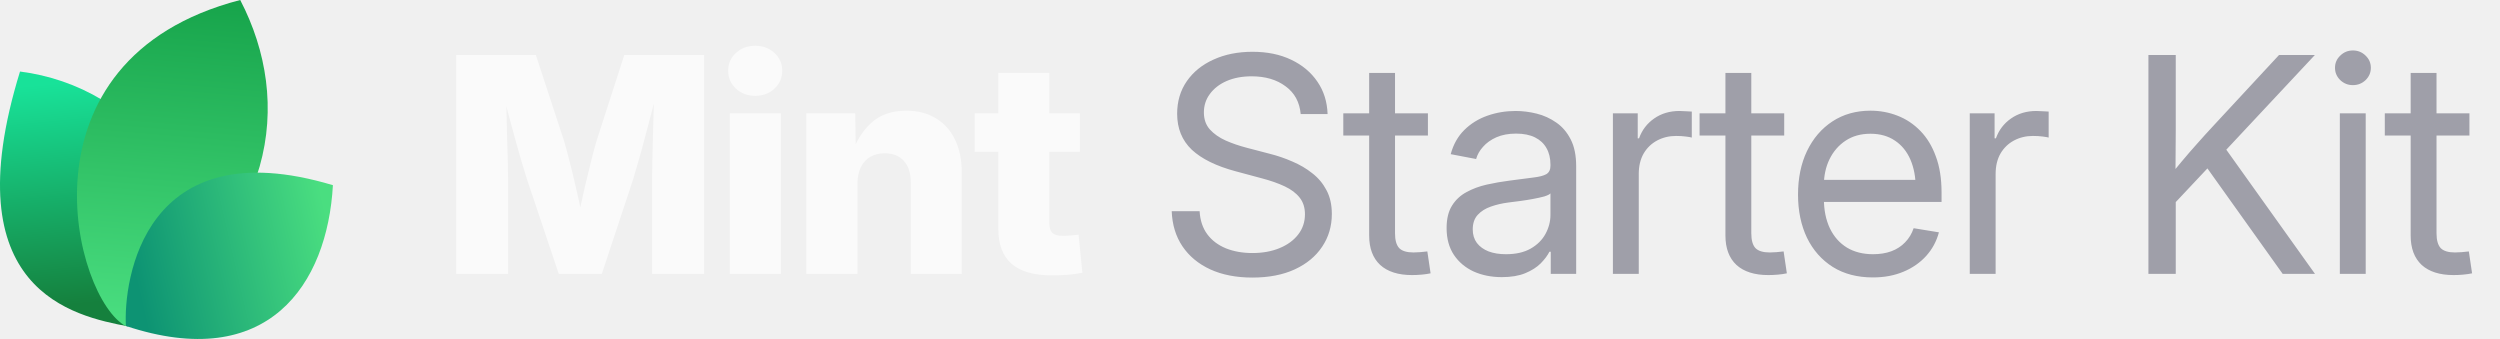
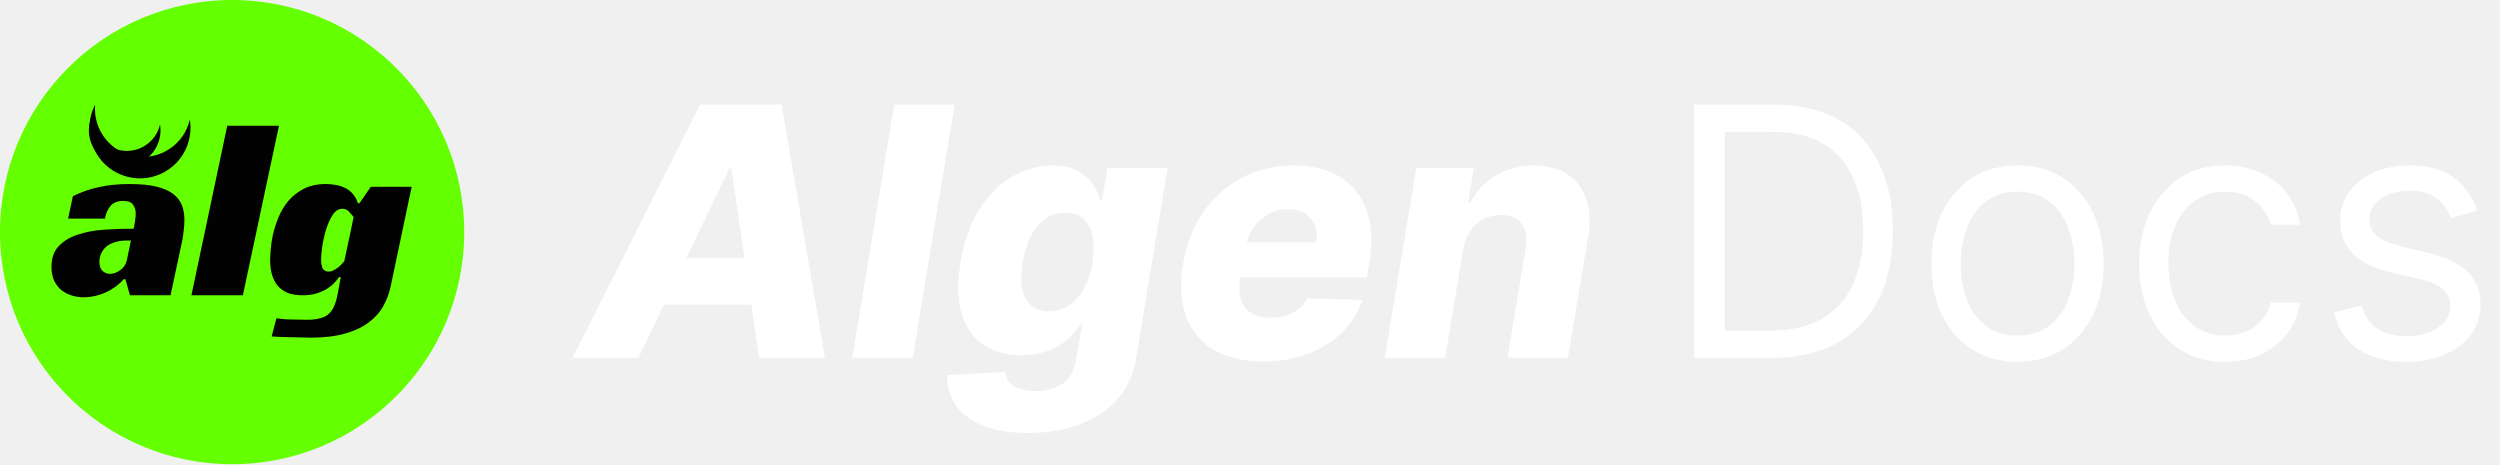
- <svg xmlns="http://www.w3.org/2000/svg" width="177" height="24" viewBox="0 0 177 24" fill="none">
-   <path d="M9.061 23.108C5.268 22.377 -3.391 20.627 1.417 5.064C9.634 6.099 16.973 14.064 9.061 23.108Z" fill="url(#paint0_linear_17557_2145)" />
-   <path d="M8.919 23.094C5.276 21.222 0.784 4.209 17.007 0C20.757 7.193 19.621 16.545 8.919 23.094Z" fill="url(#paint1_linear_17557_2145)" />
-   <path d="M8.914 23.079C8.735 19.882 10.159 9.085 23.57 13.111C23.181 20.123 18.984 26.418 8.914 23.079Z" fill="url(#paint2_linear_17557_2145)" />
-   <path d="M32.301 19.392V3.894H37.938L39.925 9.948C40.036 10.315 40.164 10.787 40.31 11.362C40.462 11.938 40.611 12.552 40.757 13.204C40.91 13.855 41.048 14.483 41.173 15.086C41.305 15.682 41.412 16.192 41.495 16.615H40.695C40.771 16.192 40.871 15.682 40.996 15.086C41.128 14.49 41.267 13.866 41.412 13.214C41.565 12.562 41.714 11.948 41.86 11.373C42.005 10.79 42.133 10.315 42.244 9.948L44.2 3.894H49.848V19.392H46.166V12.704C46.166 12.357 46.173 11.917 46.187 11.383C46.2 10.849 46.214 10.27 46.228 9.646C46.249 9.022 46.266 8.391 46.28 7.753C46.301 7.115 46.311 6.519 46.311 5.964H46.623C46.485 6.561 46.332 7.181 46.166 7.826C45.999 8.471 45.833 9.102 45.666 9.719C45.507 10.336 45.351 10.901 45.198 11.414C45.053 11.928 44.928 12.357 44.824 12.704L42.608 19.392H39.561L37.314 12.704C37.203 12.357 37.072 11.928 36.919 11.414C36.773 10.901 36.614 10.34 36.441 9.729C36.274 9.112 36.104 8.481 35.931 7.836C35.764 7.192 35.608 6.567 35.463 5.964H35.827C35.834 6.512 35.844 7.105 35.858 7.743C35.872 8.374 35.886 9.005 35.9 9.636C35.92 10.26 35.938 10.839 35.952 11.373C35.965 11.907 35.972 12.351 35.972 12.704V19.392H32.301ZM51.668 19.392V8.024H55.288V19.392H51.668ZM53.468 6.786C52.927 6.786 52.473 6.616 52.105 6.276C51.738 5.93 51.554 5.507 51.554 5.007C51.554 4.508 51.738 4.088 52.105 3.749C52.473 3.409 52.927 3.239 53.468 3.239C54.009 3.239 54.463 3.409 54.83 3.749C55.198 4.082 55.382 4.501 55.382 5.007C55.382 5.507 55.198 5.93 54.83 6.276C54.463 6.616 54.009 6.786 53.468 6.786ZM60.708 13.027V19.392H57.088V8.024H60.551L60.593 10.967H60.281C60.593 10.024 61.061 9.268 61.685 8.7C62.309 8.124 63.138 7.836 64.171 7.836C64.975 7.836 65.672 8.017 66.262 8.377C66.851 8.731 67.302 9.234 67.614 9.885C67.933 10.537 68.092 11.307 68.092 12.194V19.392H64.483V12.912C64.483 12.26 64.32 11.754 63.994 11.394C63.675 11.033 63.221 10.853 62.632 10.853C62.25 10.853 61.914 10.936 61.623 11.102C61.332 11.269 61.106 11.515 60.947 11.841C60.787 12.16 60.708 12.555 60.708 13.027ZM76.456 8.024V10.749H69.008V8.024H76.456ZM70.683 5.163H74.292V15.783C74.292 16.102 74.361 16.334 74.5 16.48C74.646 16.625 74.899 16.698 75.259 16.698C75.405 16.698 75.596 16.688 75.831 16.667C76.074 16.646 76.251 16.629 76.362 16.615L76.632 19.309C76.313 19.378 75.963 19.427 75.582 19.455C75.207 19.482 74.836 19.496 74.469 19.496C73.2 19.496 72.25 19.222 71.619 18.674C70.995 18.127 70.683 17.308 70.683 16.22V5.163Z" fill="#FAFAFA" />
-   <path d="M88.667 19.652C87.523 19.652 86.528 19.458 85.682 19.07C84.843 18.681 84.188 18.137 83.716 17.437C83.245 16.736 82.992 15.908 82.957 14.951H84.933C84.968 15.596 85.148 16.14 85.474 16.584C85.8 17.021 86.24 17.354 86.795 17.582C87.35 17.804 87.974 17.915 88.667 17.915C89.388 17.915 90.026 17.801 90.581 17.572C91.143 17.343 91.583 17.024 91.902 16.615C92.228 16.199 92.391 15.717 92.391 15.169C92.391 14.698 92.266 14.306 92.017 13.994C91.767 13.675 91.413 13.408 90.956 13.193C90.498 12.978 89.954 12.787 89.323 12.621L87.502 12.132C86.123 11.765 85.082 11.255 84.382 10.603C83.689 9.944 83.342 9.095 83.342 8.055C83.342 7.174 83.571 6.404 84.028 5.746C84.486 5.087 85.117 4.577 85.921 4.217C86.726 3.849 87.645 3.666 88.678 3.666C89.718 3.666 90.63 3.853 91.413 4.227C92.204 4.602 92.824 5.122 93.275 5.787C93.726 6.446 93.965 7.209 93.993 8.076H92.089C92.013 7.23 91.656 6.574 91.018 6.11C90.387 5.638 89.586 5.403 88.615 5.403C87.95 5.403 87.36 5.513 86.847 5.735C86.341 5.957 85.946 6.262 85.661 6.651C85.377 7.032 85.235 7.469 85.235 7.961C85.235 8.447 85.377 8.849 85.661 9.168C85.946 9.48 86.317 9.74 86.774 9.948C87.232 10.149 87.724 10.319 88.251 10.457L89.884 10.884C90.439 11.023 90.977 11.206 91.496 11.435C92.023 11.657 92.495 11.934 92.911 12.267C93.334 12.593 93.67 12.995 93.92 13.474C94.17 13.945 94.294 14.504 94.294 15.149C94.294 16.015 94.066 16.788 93.608 17.468C93.157 18.148 92.512 18.681 91.673 19.07C90.834 19.458 89.832 19.652 88.667 19.652ZM101.097 8.024V9.594H95.106V8.024H101.097ZM96.937 5.163H98.767V16.521C98.767 17 98.865 17.347 99.059 17.562C99.26 17.77 99.6 17.874 100.078 17.874C100.21 17.874 100.366 17.867 100.546 17.853C100.733 17.832 100.903 17.815 101.056 17.801L101.285 19.351C101.097 19.392 100.886 19.423 100.65 19.444C100.414 19.465 100.189 19.475 99.974 19.475C98.996 19.475 98.244 19.236 97.717 18.758C97.197 18.272 96.937 17.579 96.937 16.677V5.163ZM106.33 19.621C105.595 19.621 104.932 19.489 104.343 19.226C103.754 18.955 103.285 18.564 102.939 18.05C102.592 17.53 102.419 16.896 102.419 16.147C102.419 15.495 102.547 14.965 102.804 14.556C103.06 14.146 103.403 13.828 103.833 13.599C104.263 13.363 104.742 13.186 105.269 13.068C105.796 12.95 106.333 12.857 106.881 12.787C107.574 12.69 108.132 12.617 108.555 12.569C108.978 12.52 109.287 12.441 109.481 12.33C109.675 12.212 109.772 12.014 109.772 11.737V11.654C109.772 11.203 109.679 10.815 109.492 10.489C109.311 10.163 109.041 9.91 108.68 9.729C108.32 9.549 107.872 9.459 107.338 9.459C106.805 9.459 106.34 9.546 105.945 9.719C105.556 9.892 105.241 10.118 104.998 10.395C104.755 10.665 104.593 10.953 104.509 11.258L102.71 10.915C102.897 10.222 103.22 9.65 103.677 9.199C104.135 8.748 104.679 8.412 105.31 8.19C105.941 7.968 106.607 7.857 107.307 7.857C107.8 7.857 108.295 7.92 108.795 8.044C109.301 8.169 109.765 8.381 110.188 8.679C110.611 8.97 110.951 9.369 111.208 9.875C111.464 10.374 111.593 11.005 111.593 11.768V19.392H109.793V17.822H109.7C109.568 18.085 109.363 18.359 109.086 18.643C108.809 18.921 108.444 19.153 107.994 19.34C107.543 19.527 106.988 19.621 106.33 19.621ZM106.621 17.998C107.321 17.998 107.904 17.867 108.368 17.603C108.84 17.333 109.19 16.986 109.419 16.563C109.654 16.133 109.772 15.682 109.772 15.211V13.692C109.703 13.769 109.554 13.841 109.325 13.911C109.096 13.973 108.829 14.032 108.524 14.088C108.226 14.143 107.921 14.192 107.609 14.233C107.304 14.275 107.033 14.309 106.798 14.337C106.354 14.393 105.938 14.49 105.549 14.628C105.168 14.76 104.86 14.954 104.624 15.211C104.388 15.467 104.27 15.811 104.27 16.241C104.27 16.615 104.367 16.934 104.561 17.198C104.762 17.461 105.04 17.662 105.393 17.801C105.747 17.933 106.156 17.998 106.621 17.998ZM114.193 19.392V8.024H115.951V9.792H116.045C116.253 9.209 116.61 8.741 117.116 8.388C117.622 8.034 118.219 7.857 118.905 7.857C119.058 7.857 119.217 7.864 119.384 7.878C119.55 7.885 119.682 7.892 119.779 7.899V9.74C119.716 9.719 119.578 9.695 119.363 9.667C119.155 9.639 118.922 9.625 118.666 9.625C118.174 9.625 117.726 9.733 117.324 9.948C116.922 10.163 116.603 10.471 116.367 10.874C116.138 11.276 116.024 11.758 116.024 12.319V19.392H114.193ZM126.322 8.024V9.594H120.33V8.024H126.322ZM122.161 5.163H123.992V16.521C123.992 17 124.089 17.347 124.283 17.562C124.484 17.77 124.824 17.874 125.302 17.874C125.434 17.874 125.59 17.867 125.77 17.853C125.958 17.832 126.127 17.815 126.28 17.801L126.509 19.351C126.322 19.392 126.11 19.423 125.874 19.444C125.639 19.465 125.413 19.475 125.198 19.475C124.221 19.475 123.468 19.236 122.941 18.758C122.421 18.272 122.161 17.579 122.161 16.677V5.163ZM132.604 19.642C131.502 19.642 130.555 19.396 129.765 18.903C128.974 18.404 128.364 17.714 127.934 16.834C127.511 15.946 127.3 14.927 127.3 13.775C127.3 12.611 127.511 11.584 127.934 10.697C128.364 9.802 128.964 9.102 129.734 8.596C130.51 8.089 131.408 7.836 132.428 7.836C133.1 7.836 133.738 7.954 134.341 8.19C134.952 8.426 135.489 8.783 135.954 9.261C136.425 9.74 136.793 10.343 137.056 11.071C137.327 11.792 137.462 12.645 137.462 13.63V14.296H128.433V12.735H136.463L135.631 13.297C135.631 12.541 135.506 11.876 135.257 11.3C135.007 10.725 134.643 10.277 134.165 9.958C133.686 9.632 133.107 9.469 132.428 9.469C131.748 9.469 131.162 9.632 130.67 9.958C130.177 10.284 129.796 10.725 129.526 11.279C129.262 11.827 129.13 12.441 129.13 13.12V14.046C129.13 14.864 129.273 15.572 129.557 16.168C129.841 16.757 130.243 17.211 130.763 17.53C131.283 17.842 131.901 17.998 132.615 17.998C133.093 17.998 133.523 17.929 133.905 17.79C134.293 17.645 134.619 17.433 134.882 17.156C135.153 16.879 135.354 16.546 135.486 16.157L137.275 16.449C137.108 17.08 136.81 17.634 136.38 18.113C135.95 18.591 135.413 18.966 134.768 19.236C134.123 19.507 133.402 19.642 132.604 19.642ZM139.459 19.392V8.024H141.217V9.792H141.311C141.519 9.209 141.876 8.741 142.382 8.388C142.888 8.034 143.485 7.857 144.171 7.857C144.324 7.857 144.483 7.864 144.649 7.878C144.816 7.885 144.948 7.892 145.045 7.899V9.74C144.982 9.719 144.844 9.695 144.629 9.667C144.421 9.639 144.188 9.625 143.932 9.625C143.439 9.625 142.992 9.733 142.59 9.948C142.188 10.163 141.869 10.471 141.633 10.874C141.404 11.276 141.29 11.758 141.29 12.319V19.392H139.459ZM153.429 14.961V12.715C153.783 12.257 154.136 11.82 154.49 11.404C154.844 10.981 155.204 10.565 155.572 10.156C155.939 9.74 156.314 9.327 156.695 8.918L161.355 3.894H163.893L157.277 10.967H157.184L153.429 14.961ZM152.108 19.392V3.894H154.043V9.241L154.022 12.559L154.043 13.505V19.392H152.108ZM161.615 19.392L155.967 11.477L157.173 9.969L163.903 19.392H161.615ZM165.661 19.392V8.024H167.492V19.392H165.661ZM166.587 6.027C166.24 6.027 165.942 5.909 165.692 5.673C165.443 5.43 165.318 5.139 165.318 4.799C165.318 4.459 165.443 4.172 165.692 3.936C165.942 3.693 166.24 3.572 166.587 3.572C166.934 3.572 167.232 3.693 167.482 3.936C167.731 4.172 167.856 4.459 167.856 4.799C167.856 5.139 167.731 5.43 167.482 5.673C167.232 5.909 166.934 6.027 166.587 6.027ZM174.836 8.024V9.594H168.844V8.024H174.836ZM170.675 5.163H172.506V16.521C172.506 17 172.603 17.347 172.797 17.562C172.998 17.77 173.338 17.874 173.816 17.874C173.948 17.874 174.104 17.867 174.284 17.853C174.472 17.832 174.641 17.815 174.794 17.801L175.023 19.351C174.836 19.392 174.624 19.423 174.388 19.444C174.153 19.465 173.927 19.475 173.712 19.475C172.735 19.475 171.982 19.236 171.455 18.758C170.935 18.272 170.675 17.579 170.675 16.677V5.163Z" fill="#9F9FA9" />
-   <defs>
-     <linearGradient id="paint0_linear_17557_2145" x1="3.776" y1="5.916" x2="5.232" y2="21.559" gradientUnits="userSpaceOnUse">
-       <stop stop-color="#18E299" />
-       <stop offset="1" stop-color="#15803D" />
-     </linearGradient>
-     <linearGradient id="paint1_linear_17557_2145" x1="12.171" y1="-0.718" x2="10.19" y2="22.983" gradientUnits="userSpaceOnUse">
-       <stop stop-color="#16A34A" />
-       <stop offset="1" stop-color="#4ADE80" />
-     </linearGradient>
-     <linearGradient id="paint2_linear_17557_2145" x1="23.133" y1="15.353" x2="9.338" y2="18.52" gradientUnits="userSpaceOnUse">
-       <stop stop-color="#4ADE80" />
-       <stop offset="1" stop-color="#0D9373" />
-     </linearGradient>
-   </defs>
+ <svg xmlns="http://www.w3.org/2000/svg" width="517" height="96" viewBox="0 0 517 96" fill="none">
+   <path d="M48 96C74.51 96 96 74.51 96 48C96 21.49 74.51 0 48 0C21.49 0 0 21.49 0 48C0 74.51 21.49 96 48 96Z" fill="#64FF00" />
+   <path d="M15.077 40.562C16.851 39.692 18.66 39.066 20.503 38.683C22.381 38.266 24.468 38.057 26.764 38.057C28.99 38.057 30.834 38.231 32.295 38.579C33.755 38.927 34.921 39.431 35.79 40.092C36.66 40.753 37.269 41.536 37.616 42.44C37.964 43.344 38.138 44.37 38.138 45.518C38.138 46.179 38.086 46.892 37.982 47.657C37.912 48.423 37.825 49.066 37.721 49.588L35.269 61.066H26.869L25.929 57.727H25.616C24.503 58.944 23.199 59.883 21.703 60.544C20.242 61.17 18.782 61.484 17.321 61.484C16.486 61.484 15.668 61.362 14.868 61.118C14.068 60.875 13.355 60.51 12.729 60.023C12.103 59.501 11.599 58.858 11.216 58.092C10.834 57.292 10.642 56.336 10.642 55.223C10.642 53.414 11.129 51.988 12.103 50.944C13.112 49.866 14.416 49.066 16.016 48.544C17.651 47.988 19.477 47.64 21.494 47.501C23.547 47.362 25.599 47.292 27.651 47.292C27.721 46.944 27.808 46.457 27.912 45.831C28.016 45.17 28.069 44.596 28.069 44.109C28.069 43.483 27.895 42.91 27.547 42.388C27.234 41.831 26.555 41.553 25.512 41.553C24.295 41.553 23.39 41.918 22.799 42.649C22.242 43.344 21.877 44.197 21.703 45.205H14.086L15.077 40.562ZM27.077 49.744H26.138C25.129 49.744 24.26 49.883 23.529 50.162C22.834 50.405 22.26 50.736 21.808 51.153C21.39 51.57 21.077 52.04 20.869 52.562C20.66 53.084 20.555 53.605 20.555 54.127C20.555 54.962 20.764 55.588 21.181 56.005C21.634 56.423 22.155 56.631 22.747 56.631C23.477 56.631 24.19 56.37 24.886 55.849C25.616 55.327 26.069 54.631 26.242 53.762L27.077 49.744ZM50.23 61.066H39.586L46.995 26.005H57.691L50.23 61.066ZM76.681 38.631H85.133L80.855 58.927C80.542 60.492 80.02 61.936 79.289 63.258C78.559 64.579 77.533 65.727 76.211 66.701C74.924 67.675 73.289 68.44 71.307 68.997C69.359 69.553 66.976 69.831 64.159 69.831C63.637 69.831 63.011 69.814 62.281 69.779C61.55 69.779 60.802 69.762 60.037 69.727C59.272 69.727 58.541 69.71 57.846 69.675C57.15 69.64 56.594 69.605 56.176 69.571L57.167 65.814C58.281 65.988 59.411 66.075 60.559 66.075C61.741 66.11 62.75 66.127 63.585 66.127C64.628 66.127 65.498 66.023 66.194 65.814C66.924 65.64 67.515 65.344 67.968 64.927C68.454 64.51 68.837 63.953 69.115 63.258C69.428 62.562 69.672 61.71 69.846 60.701L70.472 57.31H70.107C69.898 57.623 69.585 58.005 69.168 58.457C68.785 58.875 68.281 59.292 67.654 59.71C67.028 60.092 66.281 60.423 65.411 60.701C64.576 60.944 63.62 61.066 62.541 61.066C61.324 61.066 60.281 60.892 59.411 60.544C58.576 60.162 57.898 59.657 57.376 59.031C56.854 58.37 56.472 57.605 56.228 56.736C55.985 55.831 55.863 54.857 55.863 53.814C55.863 53.362 55.898 52.666 55.968 51.727C56.037 50.788 56.194 49.727 56.437 48.544C56.715 47.362 57.098 46.162 57.585 44.944C58.107 43.692 58.785 42.562 59.62 41.553C60.489 40.544 61.55 39.709 62.802 39.049C64.089 38.388 65.637 38.057 67.446 38.057C68.002 38.057 68.611 38.109 69.272 38.214C69.933 38.318 70.576 38.51 71.202 38.788C71.829 39.066 72.385 39.466 72.872 39.988C73.359 40.51 73.742 41.188 74.02 42.023H74.333L76.681 38.631ZM70.837 43.17C70.002 43.17 69.307 43.623 68.75 44.527C68.194 45.397 67.742 46.423 67.394 47.605C67.046 48.788 66.785 49.97 66.611 51.153C66.472 52.301 66.402 53.153 66.402 53.71C66.402 54.405 66.507 54.997 66.715 55.483C66.959 55.936 67.376 56.162 67.968 56.162C68.315 56.162 68.646 56.075 68.959 55.901C69.307 55.727 69.62 55.536 69.898 55.327C70.211 55.084 70.472 54.84 70.681 54.597C70.924 54.353 71.098 54.162 71.202 54.023L73.133 44.892C72.855 44.51 72.524 44.127 72.141 43.744C71.794 43.362 71.359 43.17 70.837 43.17Z" fill="#020202" />
+   <path d="M39.254 24.731C39.433 25.812 39.447 26.94 39.265 28.082C38.358 33.781 33.004 37.665 27.305 36.759C21.606 35.852 17.722 30.497 18.628 24.799C18.81 23.657 19.172 22.589 19.678 21.616C19.203 26.783 22.812 31.501 28.01 32.328C33.208 33.155 38.102 29.789 39.254 24.731Z" fill="#020202" />
+   <path d="M33.093 25.737C33.22 26.504 33.231 27.303 33.102 28.113C32.459 32.154 28.663 34.908 24.623 34.265C20.583 33.622 17.828 29.826 18.471 25.786C18.6 24.976 18.857 24.219 19.216 23.529C18.879 27.192 21.437 30.537 25.122 31.124C28.808 31.71 32.277 29.323 33.093 25.737Z" fill="#020202" />
+   <path d="M132.017 74H118.415L144.776 21.636H161.625L170.599 74H156.997L151.244 34.83H150.835L132.017 74ZM133.653 53.392H162.085L160.449 63.006H132.017L133.653 53.392ZM197.433 21.636L188.74 74H176.237L184.93 21.636H197.433ZM212.55 89.546C208.8 89.546 205.681 89.026 203.192 87.986C200.704 86.946 198.846 85.523 197.619 83.716C196.391 81.909 195.803 79.864 195.854 77.579L207.82 76.915C207.923 77.733 208.221 78.44 208.715 79.037C209.21 79.633 209.917 80.085 210.837 80.392C211.758 80.716 212.9 80.878 214.263 80.878C216.36 80.878 218.184 80.367 219.735 79.344C221.286 78.321 222.241 76.557 222.599 74.051L223.749 67.148H223.315C222.633 68.358 221.712 69.44 220.553 70.395C219.394 71.349 218.022 72.099 216.437 72.645C214.852 73.19 213.096 73.463 211.17 73.463C208.289 73.463 205.775 72.798 203.627 71.469C201.479 70.122 199.928 68.043 198.974 65.23C198.019 62.401 197.908 58.761 198.641 54.312C199.408 49.727 200.772 45.952 202.732 42.986C204.692 40.003 206.977 37.795 209.585 36.364C212.21 34.932 214.894 34.216 217.638 34.216C219.701 34.216 221.406 34.574 222.752 35.29C224.099 35.989 225.156 36.892 225.923 38C226.69 39.108 227.235 40.258 227.559 41.452H227.917L229.016 34.727H241.468L234.923 74.153C234.394 77.494 233.107 80.307 231.062 82.591C229.016 84.875 226.4 86.605 223.212 87.781C220.025 88.957 216.471 89.546 212.55 89.546ZM216.948 64.361C218.465 64.361 219.837 63.96 221.065 63.159C222.292 62.358 223.323 61.207 224.158 59.707C224.994 58.207 225.582 56.409 225.923 54.312C226.263 52.182 226.263 50.349 225.923 48.815C225.599 47.264 224.968 46.071 224.031 45.236C223.093 44.401 221.857 43.983 220.323 43.983C218.772 43.983 217.391 44.409 216.181 45.261C214.988 46.114 213.982 47.315 213.164 48.867C212.363 50.401 211.8 52.216 211.477 54.312C211.136 56.409 211.11 58.207 211.4 59.707C211.707 61.207 212.32 62.358 213.241 63.159C214.178 63.96 215.414 64.361 216.948 64.361ZM261.149 74.742C257.041 74.742 253.632 73.932 250.922 72.312C248.229 70.676 246.337 68.349 245.246 65.332C244.155 62.298 243.959 58.693 244.658 54.517C245.339 50.46 246.729 46.915 248.825 43.881C250.939 40.83 253.598 38.46 256.803 36.773C260.007 35.068 263.578 34.216 267.516 34.216C270.311 34.216 272.791 34.651 274.956 35.52C277.121 36.389 278.911 37.685 280.325 39.406C281.74 41.111 282.703 43.207 283.214 45.696C283.726 48.185 283.709 51.04 283.163 54.261L282.678 57.381H248.57L249.72 50.119H272.22C272.425 48.79 272.314 47.605 271.888 46.565C271.462 45.526 270.771 44.716 269.817 44.136C268.879 43.54 267.729 43.242 266.365 43.242C264.984 43.242 263.689 43.565 262.479 44.213C261.286 44.844 260.271 45.696 259.436 46.77C258.601 47.844 258.055 49.054 257.8 50.401L256.445 57.841C256.172 59.494 256.249 60.909 256.675 62.085C257.101 63.261 257.834 64.165 258.874 64.796C259.913 65.409 261.251 65.716 262.888 65.716C263.979 65.716 265.001 65.571 265.956 65.281C266.911 64.974 267.763 64.523 268.513 63.926C269.28 63.312 269.902 62.571 270.379 61.702L281.783 62.034C280.862 64.608 279.439 66.849 277.513 68.758C275.587 70.651 273.234 72.125 270.456 73.182C267.695 74.222 264.592 74.742 261.149 74.742ZM302.589 51.602L298.856 74H286.353L292.898 34.727H304.788L303.612 41.938H304.046C305.273 39.534 307.055 37.651 309.39 36.287C311.725 34.906 314.35 34.216 317.265 34.216C320.009 34.216 322.302 34.83 324.143 36.057C325.984 37.284 327.288 39.006 328.055 41.222C328.822 43.42 328.95 46.003 328.438 48.969L324.245 74H311.742L315.501 51.423C315.876 49.258 315.612 47.562 314.708 46.335C313.822 45.091 312.373 44.469 310.362 44.469C309.049 44.469 307.847 44.758 306.756 45.338C305.683 45.901 304.779 46.71 304.046 47.767C303.33 48.824 302.844 50.102 302.589 51.602Z" fill="white" />
+   <path d="M366.5 74H350.341V21.636H367.216C372.295 21.636 376.642 22.685 380.256 24.781C383.869 26.861 386.639 29.852 388.565 33.756C390.491 37.642 391.455 42.295 391.455 47.716C391.455 53.17 390.483 57.867 388.54 61.804C386.597 65.724 383.767 68.742 380.051 70.855C376.335 72.952 371.818 74 366.5 74ZM356.682 68.375H366.091C370.42 68.375 374.009 67.54 376.855 65.869C379.702 64.199 381.824 61.821 383.222 58.736C384.619 55.651 385.318 51.977 385.318 47.716C385.318 43.489 384.628 39.849 383.247 36.798C381.866 33.73 379.804 31.378 377.06 29.741C374.315 28.088 370.898 27.261 366.807 27.261H356.682V68.375ZM417.227 74.818C413.682 74.818 410.571 73.974 407.895 72.287C405.236 70.599 403.156 68.239 401.656 65.204C400.173 62.17 399.432 58.625 399.432 54.568C399.432 50.477 400.173 46.906 401.656 43.855C403.156 40.804 405.236 38.435 407.895 36.747C410.571 35.06 413.682 34.216 417.227 34.216C420.773 34.216 423.875 35.06 426.534 36.747C429.21 38.435 431.29 40.804 432.773 43.855C434.273 46.906 435.023 50.477 435.023 54.568C435.023 58.625 434.273 62.17 432.773 65.204C431.29 68.239 429.21 70.599 426.534 72.287C423.875 73.974 420.773 74.818 417.227 74.818ZM417.227 69.398C419.92 69.398 422.136 68.707 423.875 67.327C425.614 65.946 426.901 64.131 427.736 61.881C428.571 59.631 428.989 57.193 428.989 54.568C428.989 51.943 428.571 49.497 427.736 47.23C426.901 44.963 425.614 43.131 423.875 41.733C422.136 40.335 419.92 39.636 417.227 39.636C414.534 39.636 412.318 40.335 410.58 41.733C408.841 43.131 407.554 44.963 406.719 47.23C405.884 49.497 405.466 51.943 405.466 54.568C405.466 57.193 405.884 59.631 406.719 61.881C407.554 64.131 408.841 65.946 410.58 67.327C412.318 68.707 414.534 69.398 417.227 69.398ZM460.188 74.818C456.506 74.818 453.336 73.949 450.677 72.21C448.018 70.472 445.972 68.077 444.54 65.026C443.109 61.974 442.393 58.489 442.393 54.568C442.393 50.58 443.126 47.06 444.592 44.008C446.075 40.94 448.137 38.545 450.779 36.824C453.438 35.085 456.54 34.216 460.086 34.216C462.847 34.216 465.336 34.727 467.552 35.75C469.768 36.773 471.583 38.205 472.998 40.045C474.413 41.886 475.29 44.034 475.631 46.489H469.597C469.137 44.699 468.114 43.114 466.529 41.733C464.961 40.335 462.847 39.636 460.188 39.636C457.836 39.636 455.773 40.25 454.001 41.477C452.245 42.688 450.873 44.401 449.884 46.617C448.913 48.815 448.427 51.398 448.427 54.364C448.427 57.398 448.904 60.04 449.859 62.29C450.83 64.54 452.194 66.287 453.95 67.531C455.722 68.776 457.802 69.398 460.188 69.398C461.756 69.398 463.18 69.125 464.458 68.579C465.737 68.034 466.819 67.25 467.705 66.227C468.592 65.204 469.222 63.977 469.597 62.545H475.631C475.29 64.864 474.447 66.952 473.1 68.81C471.771 70.651 470.006 72.117 467.808 73.207C465.626 74.281 463.086 74.818 460.188 74.818ZM512.271 43.523L506.85 45.057C506.509 44.153 506.006 43.276 505.342 42.423C504.694 41.554 503.808 40.838 502.683 40.276C501.558 39.713 500.117 39.432 498.362 39.432C495.958 39.432 493.955 39.986 492.353 41.094C490.768 42.185 489.975 43.574 489.975 45.261C489.975 46.761 490.521 47.946 491.612 48.815C492.702 49.685 494.407 50.409 496.725 50.989L502.555 52.42C506.066 53.273 508.683 54.577 510.404 56.332C512.126 58.071 512.987 60.312 512.987 63.057C512.987 65.307 512.339 67.318 511.043 69.091C509.765 70.864 507.975 72.261 505.674 73.284C503.373 74.307 500.697 74.818 497.646 74.818C493.64 74.818 490.325 73.949 487.7 72.21C485.075 70.472 483.413 67.932 482.714 64.591L488.441 63.159C488.987 65.273 490.018 66.858 491.535 67.915C493.069 68.972 495.072 69.5 497.543 69.5C500.356 69.5 502.589 68.903 504.242 67.71C505.913 66.5 506.748 65.051 506.748 63.364C506.748 62 506.271 60.858 505.316 59.938C504.362 59 502.896 58.301 500.918 57.841L494.373 56.307C490.776 55.455 488.134 54.133 486.447 52.344C484.776 50.537 483.941 48.278 483.941 45.568C483.941 43.352 484.563 41.392 485.808 39.688C487.069 37.983 488.782 36.645 490.947 35.673C493.129 34.702 495.6 34.216 498.362 34.216C502.248 34.216 505.299 35.068 507.515 36.773C509.748 38.477 511.333 40.727 512.271 43.523Z" fill="white" />
</svg>
